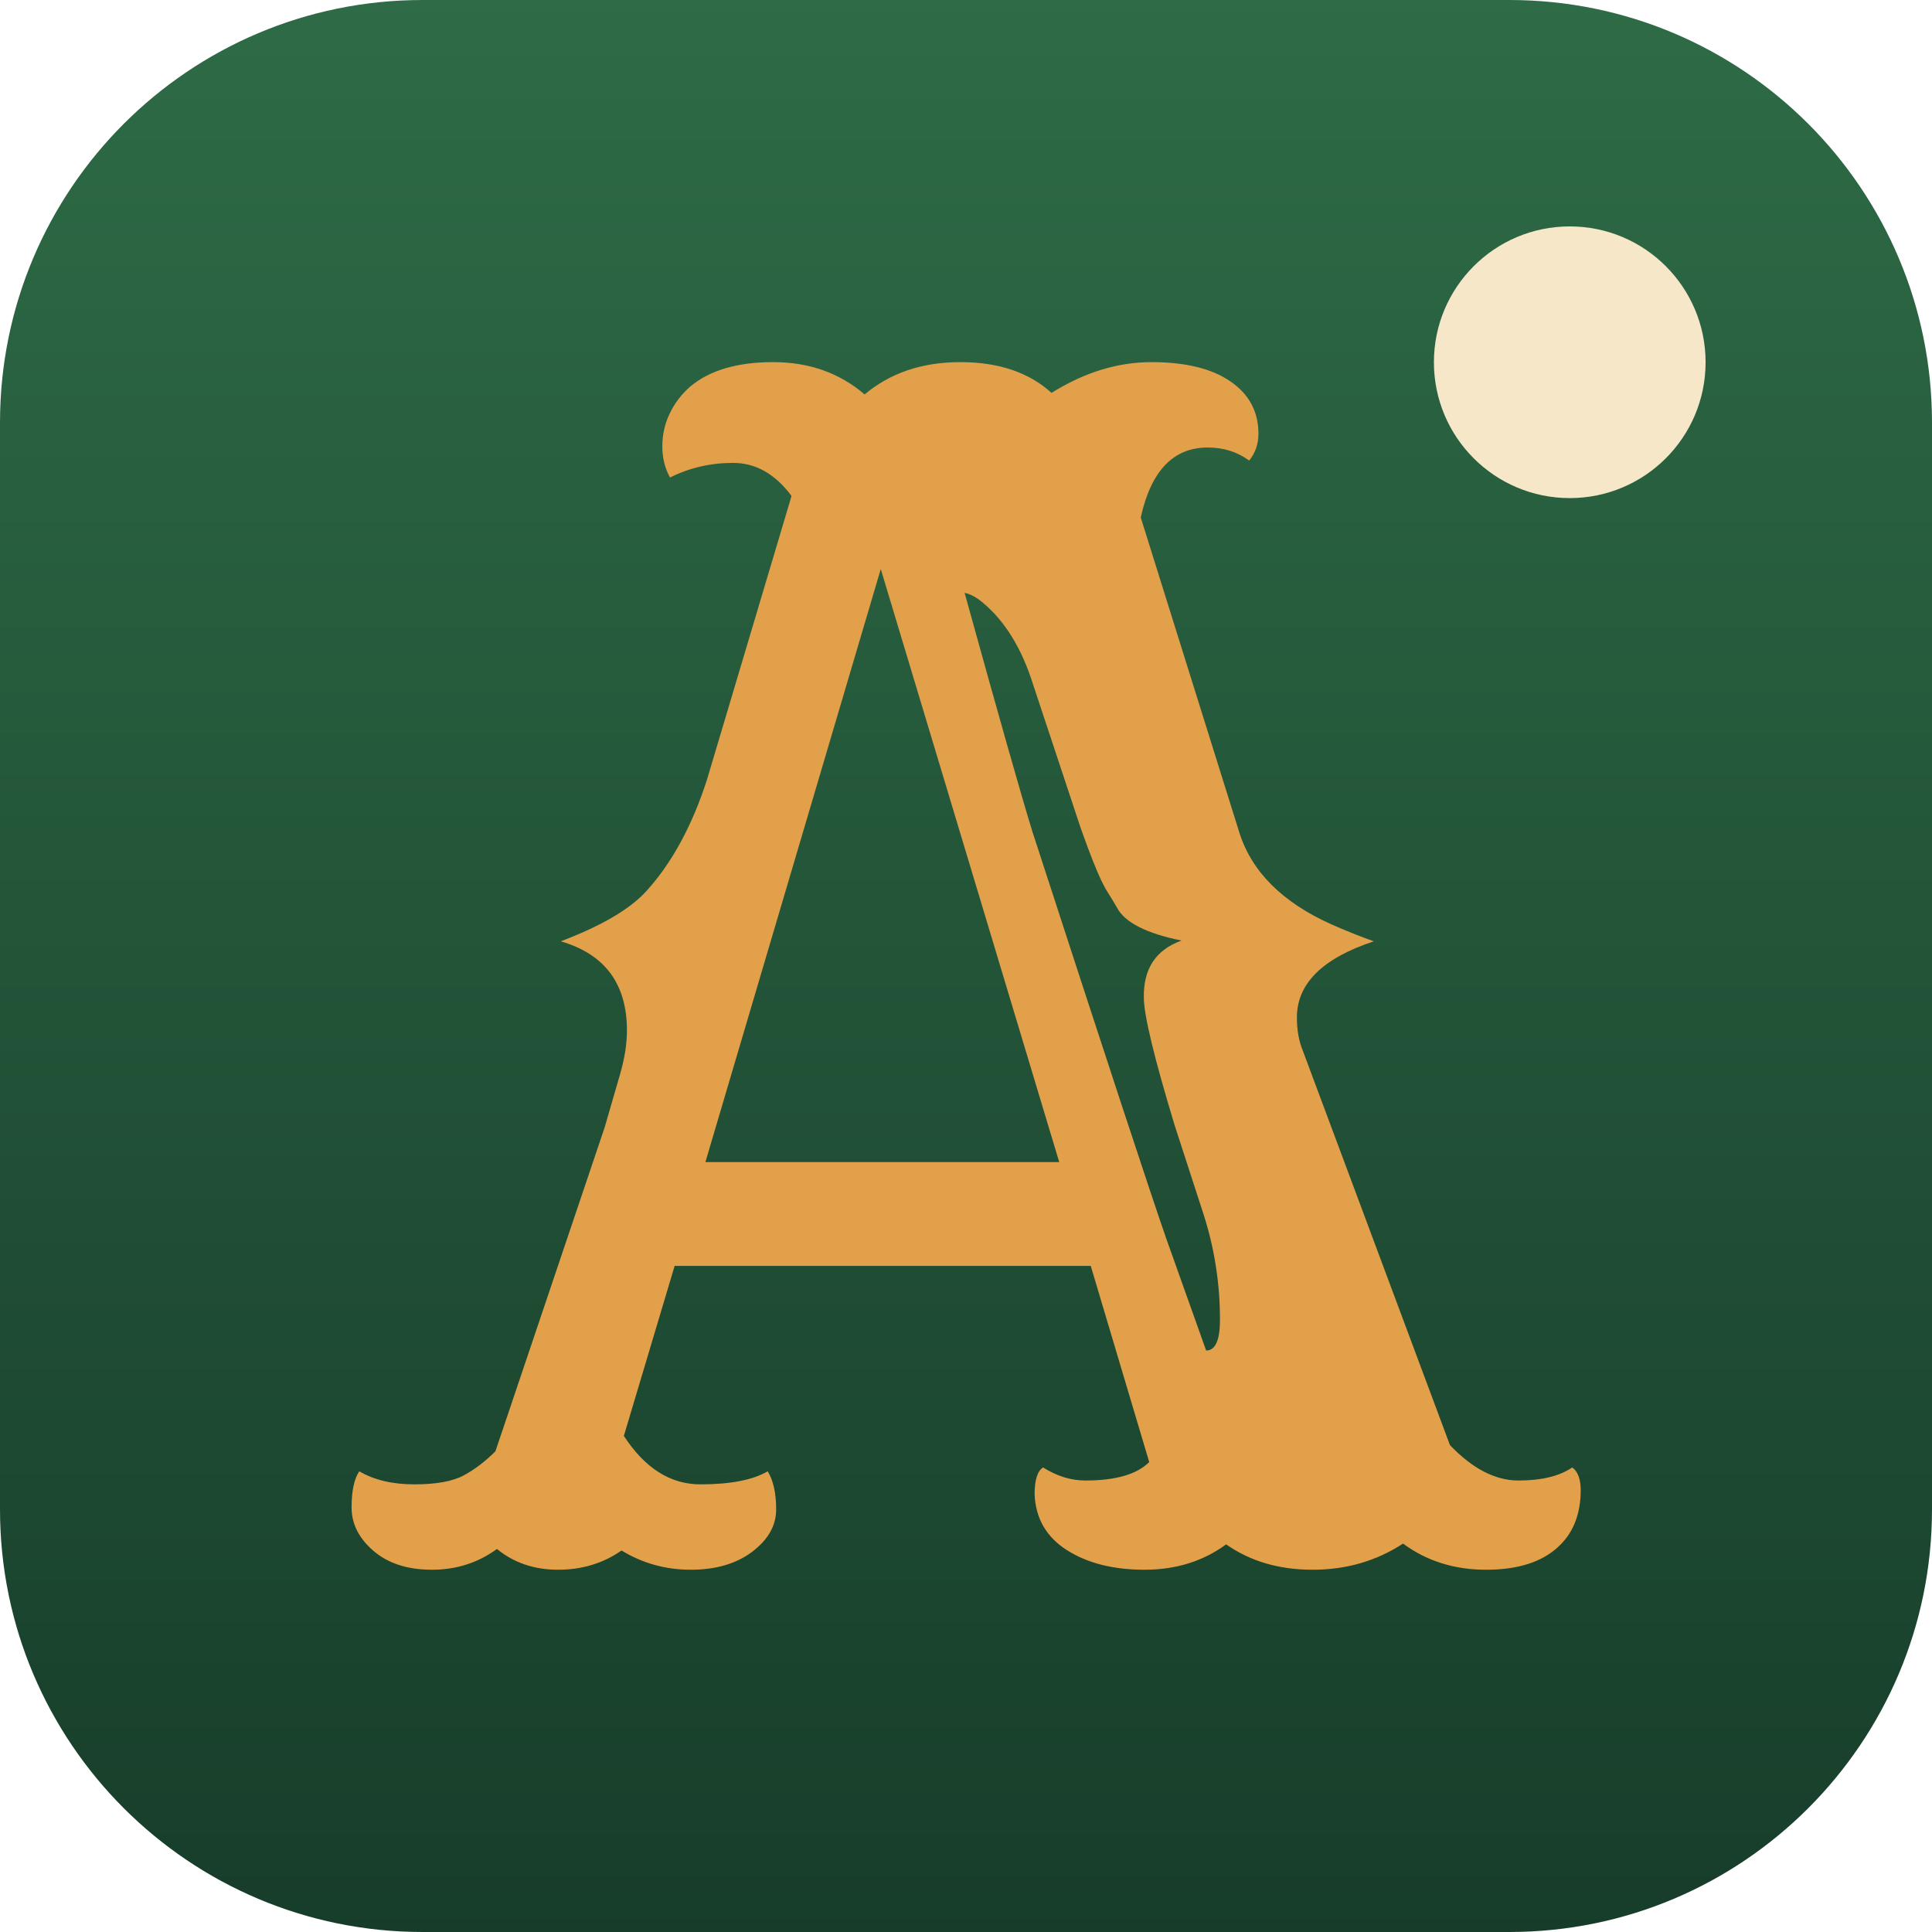
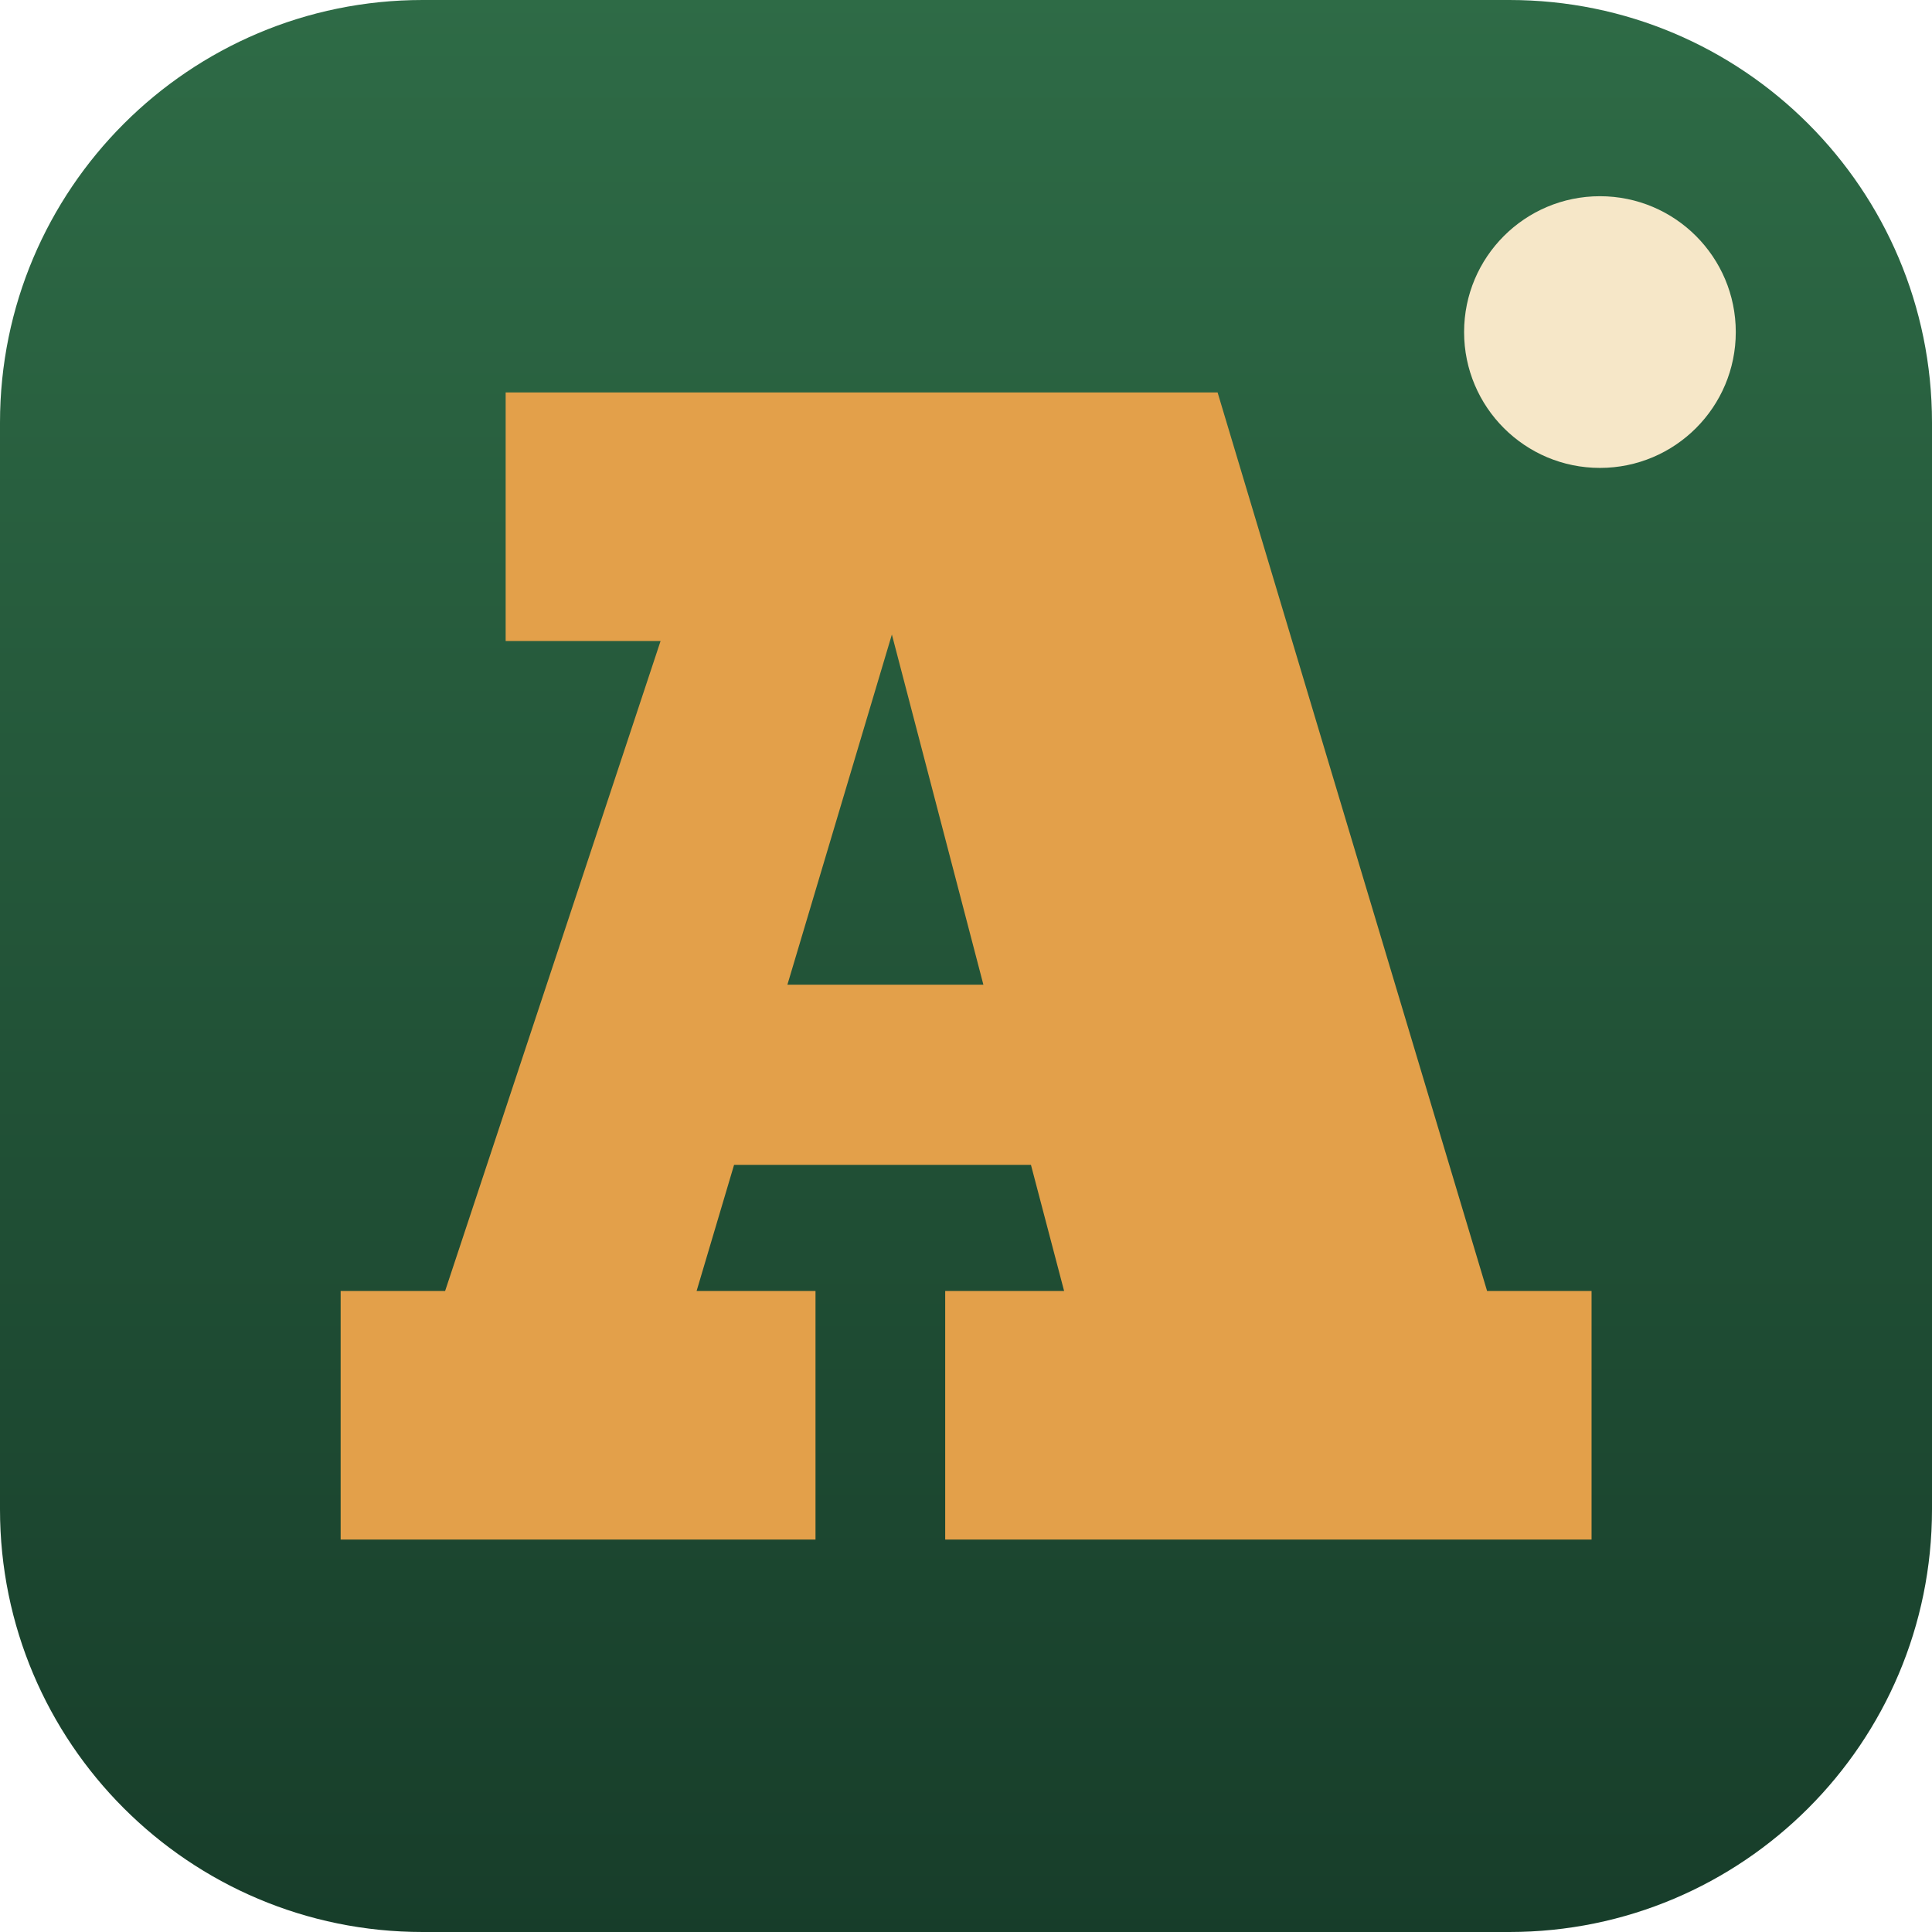
<svg xmlns="http://www.w3.org/2000/svg" viewBox="0 0 64 64">
  <defs>
    <linearGradient id="v" x1="0" y1="0" x2="0" y2="1">
      <stop offset="0" stop-color="#2E6B46" />
      <stop offset="1" stop-color="#173D2A" />
    </linearGradient>
  </defs>
  <rect width="64" height="64" rx="14" fill="url(#v)" />
  <g fill="#E3A04A">
-     <path transform="translate(13.43 51.49) scale(0.02548 -0.02548)" d="M119 7Q82 -20 34.5 -20.0Q-13 -20 -41.5 4.5Q-70 29 -70.0 61.0Q-70 93 -60 108Q-31 91 11.5 91.0Q54 91 75.5 102.5Q97 114 117 134L259 555L279 624Q288 655 288 681Q288 772 202 797Q281 827 313 862Q363 917 392 1007L502 1376Q470 1419 426.0 1419.0Q382 1419 344 1400Q334 1418 334.0 1440.5Q334 1463 343.5 1483.0Q353 1503 370 1518Q408 1550 478.0 1550.0Q548 1550 597 1508Q647 1550 721.5 1550.0Q796 1550 840 1510Q904 1550 970.0 1550.0Q1036 1550 1072.5 1525.0Q1109 1500 1109 1457Q1109 1437 1097 1422Q1074 1439 1043 1439Q976 1439 956 1348L1084 939Q1108 862 1204 819Q1231 807 1259 797Q1159 764 1159 698Q1159 673 1167 654L1358 142Q1402 96 1447.0 96.0Q1492 96 1517 113Q1528 105 1528.0 83.0Q1528 61 1521.0 42.5Q1514 24 1499 10Q1467 -20 1405.0 -20.0Q1343 -20 1297 14Q1245 -20 1179.5 -20.0Q1114 -20 1067 13Q1022 -20 961.0 -20.0Q900 -20 860.0 5.5Q820 31 818 78Q818 106 829 113Q856 96 884 96Q943 96 967 120L891 375H350L284 154Q325 91 383.5 91.0Q442 91 471 108Q482 90 482.0 58.5Q482 27 451.0 3.5Q420 -20 371.0 -20.0Q322 -20 281 5Q245 -20 198.5 -20.0Q152 -20 119 7ZM850 510 618 1281 390 510ZM1041 265Q1059 265 1059 305Q1059 375 1038 441L1000 558Q960 690 960 724Q959 780 1009 798Q940 812 925 841Q918 853 913.5 860.0Q909 867 904.5 876.5Q900 886 894.0 901.0Q888 916 878 944L816 1131Q794 1201 751 1237Q738 1248 727 1250Q794 1008 815 940Q960 494 989 411ZM1336 175 1338 169Z" />
+     <path transform="translate(10.95 51.00) scale(0.02387 -0.02387)" d="M14 0V345H159L458 1247H243V1592H1231L1605 345H1750V0H853V345H1018L972 520H560L508 345H673V0ZM634 770H906L779 1256Z" />
  </g>
-   <circle cx="52" cy="12" r="4.5" fill="#F6E7C8" />
+   <circle cx="53" cy="11" r="4.5" fill="#F6E7C8" />
</svg>
